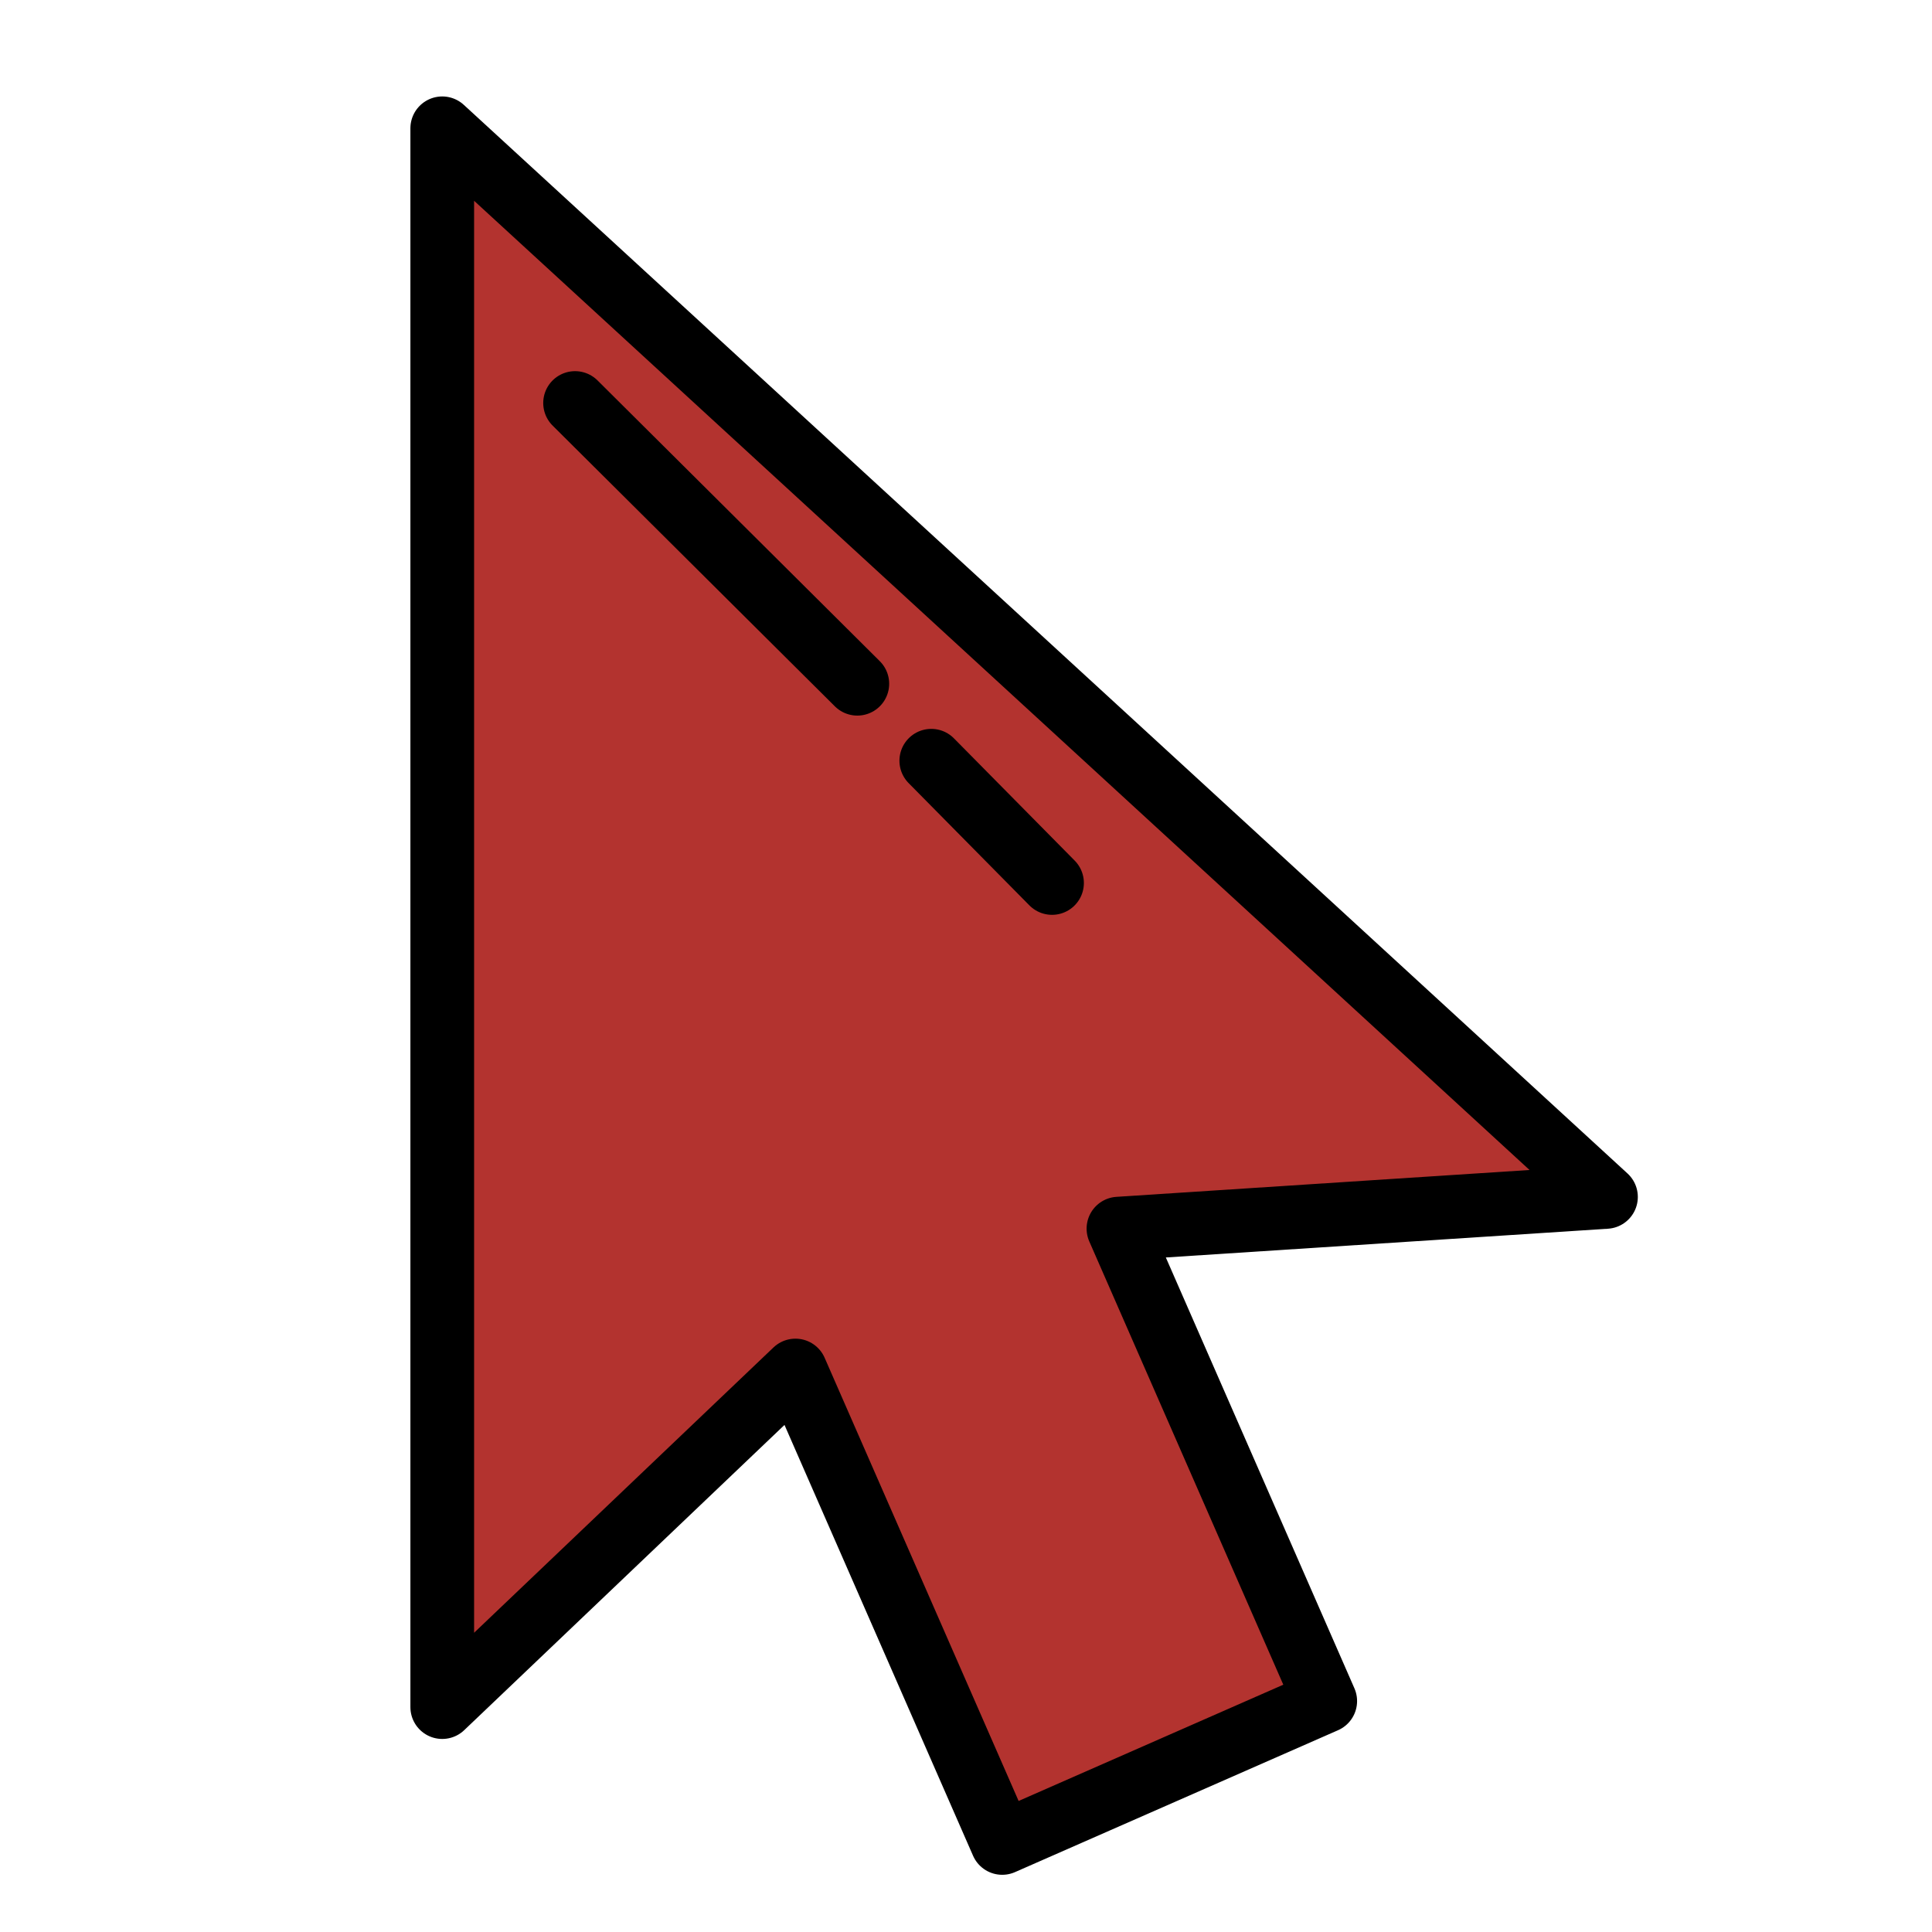
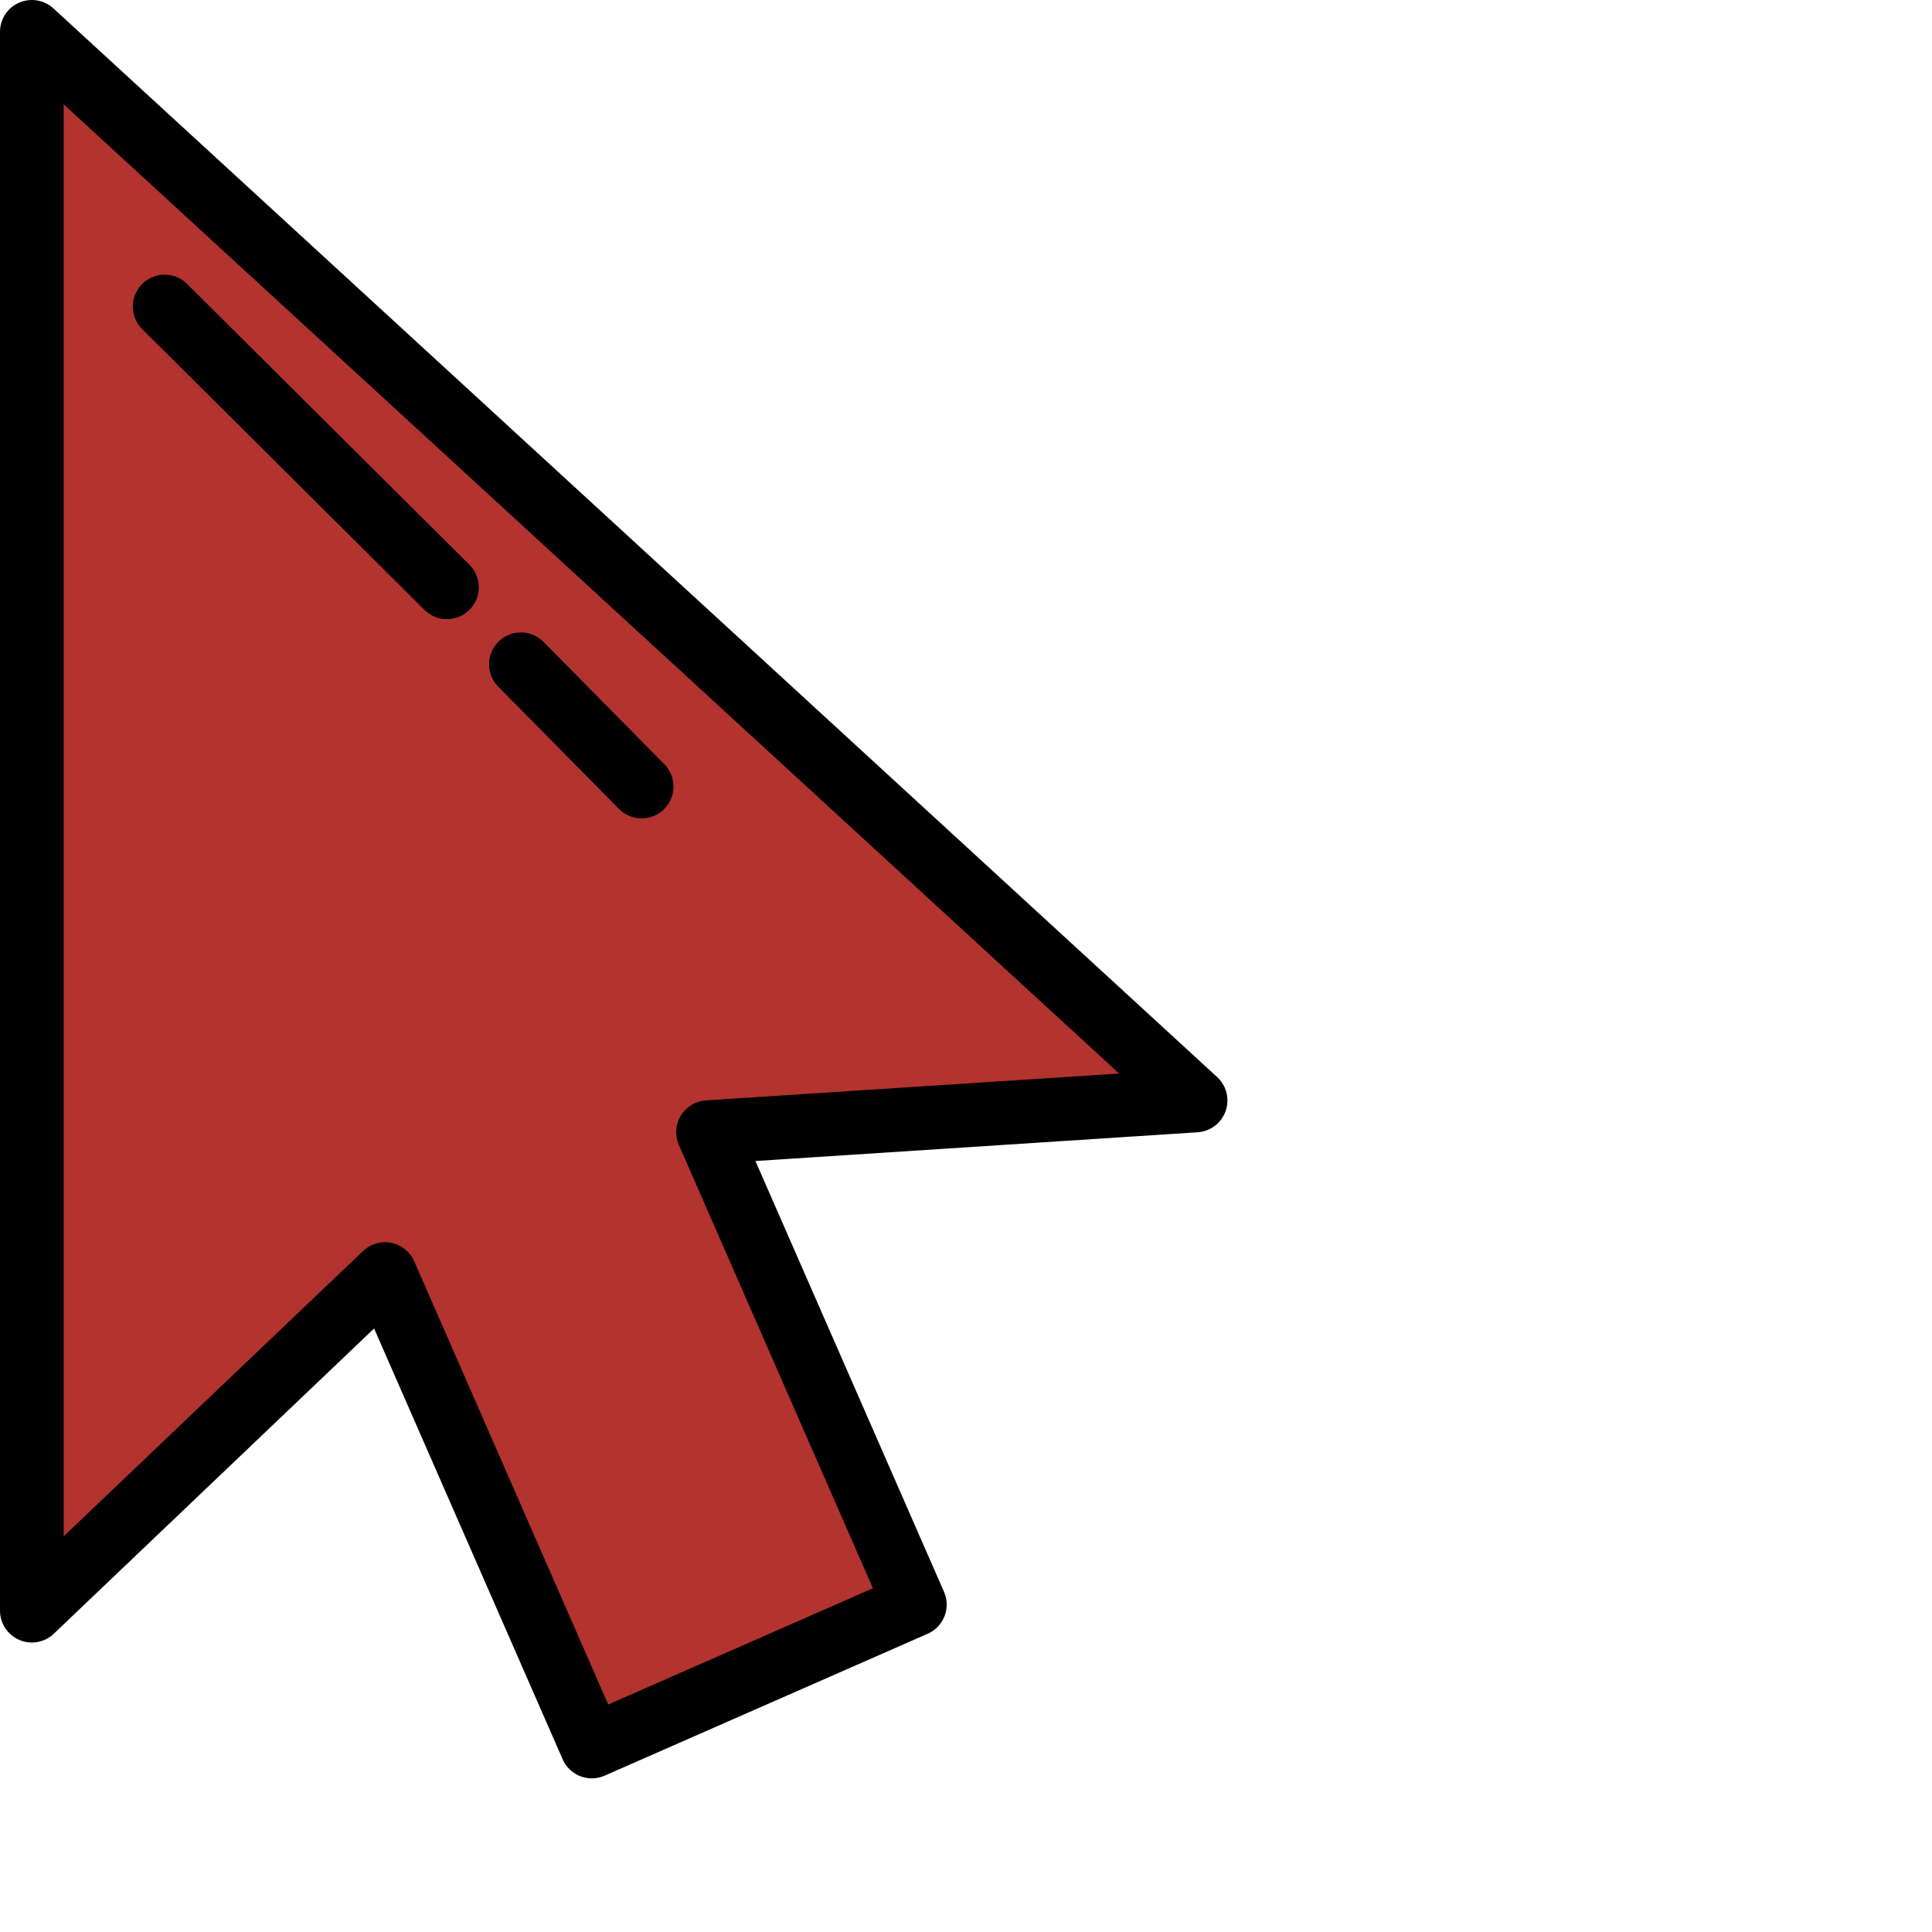
- <svg xmlns="http://www.w3.org/2000/svg" id="Layer_1" data-name="Layer 1" width="128" height="128" viewBox="0 0 128 128">
-   <defs>
-     <style>
+ <svg xmlns="http://www.w3.org/2000/svg" id="Layer_1" data-name="Layer 1" width="128" height="128" viewBox="0 0 128 128" version="1.1">
+   <defs id="defs7">
+     <style id="style2">
      .cls-1, .cls-4 {
        fill: none;
      }

      .cls-2 {
        fill: #b3332f;
      }

      .cls-3 {
        clip-path: url(#clip-path);
      }

      .cls-4 {
        stroke: #000;
        stroke-linecap: round;
        stroke-linejoin: round;
        stroke-width: 4.22px;
      }
    </style>
    <clipPath id="clip-path">
-       <rect class="cls-1" x="1.2" y="1" width="126.5" height="126.51" />
+       <rect class="cls-1" x="1.2" y="1" width="126.5" height="126.51" id="rect4" />
    </clipPath>
  </defs>
-   <g>
-     <polygon class="cls-2" points="106.4 79.3 29.3 8.5 29.3 113.1 52.7 90.8 66.4 122.1 87.8 112.7 74.1 81.4 106.4 79.3 106.4 79.3" />
-     <g class="cls-3">
-       <polygon class="cls-4" points="106.4 79.3 29.3 8.5 29.3 113.1 52.7 90.8 66.4 122.1 87.8 112.7 74.1 81.4 106.4 79.3 106.4 79.3" />
+   <g id="g25" transform="translate(-27.19,-6.390269)">
+     <polygon class="cls-2" points="29.3,113.1 52.7,90.8 66.4,122.1 87.8,112.7 74.1,81.4 106.4,79.3 29.3,8.5 " id="polygon11" style="fill:#b3332f" />
+     <g class="cls-3" clip-path="url(#clip-path)" id="g15">
+       <polygon class="cls-4" points="29.3,113.1 52.7,90.8 66.4,122.1 87.8,112.7 74.1,81.4 106.4,79.3 29.3,8.5 " id="polygon13" style="fill:none;stroke:#000000;stroke-width:4.22px;stroke-linecap:round;stroke-linejoin:round" />
    </g>
-     <line class="cls-2" x1="38.1" y1="26.7" x2="56.8" y2="45.3" />
-     <line class="cls-4" x1="38.1" y1="26.7" x2="56.8" y2="45.3" />
-     <line class="cls-2" x1="61.7" y1="50.4" x2="69.7" y2="58.5" />
-     <line class="cls-4" x1="61.7" y1="50.4" x2="69.7" y2="58.5" />
+     <line class="cls-2" x1="38.1" y1="26.7" x2="56.8" y2="45.3" id="line17" style="fill:#b3332f" />
+     <line class="cls-4" x1="38.1" y1="26.7" x2="56.8" y2="45.3" id="line19" style="fill:none;stroke:#000000;stroke-width:4.22px;stroke-linecap:round;stroke-linejoin:round" />
+     <line class="cls-2" x1="61.7" y1="50.4" x2="69.7" y2="58.5" id="line21" style="fill:#b3332f" />
+     <line class="cls-4" x1="61.7" y1="50.4" x2="69.7" y2="58.5" id="line23" style="fill:none;stroke:#000000;stroke-width:4.22px;stroke-linecap:round;stroke-linejoin:round" />
  </g>
</svg>
